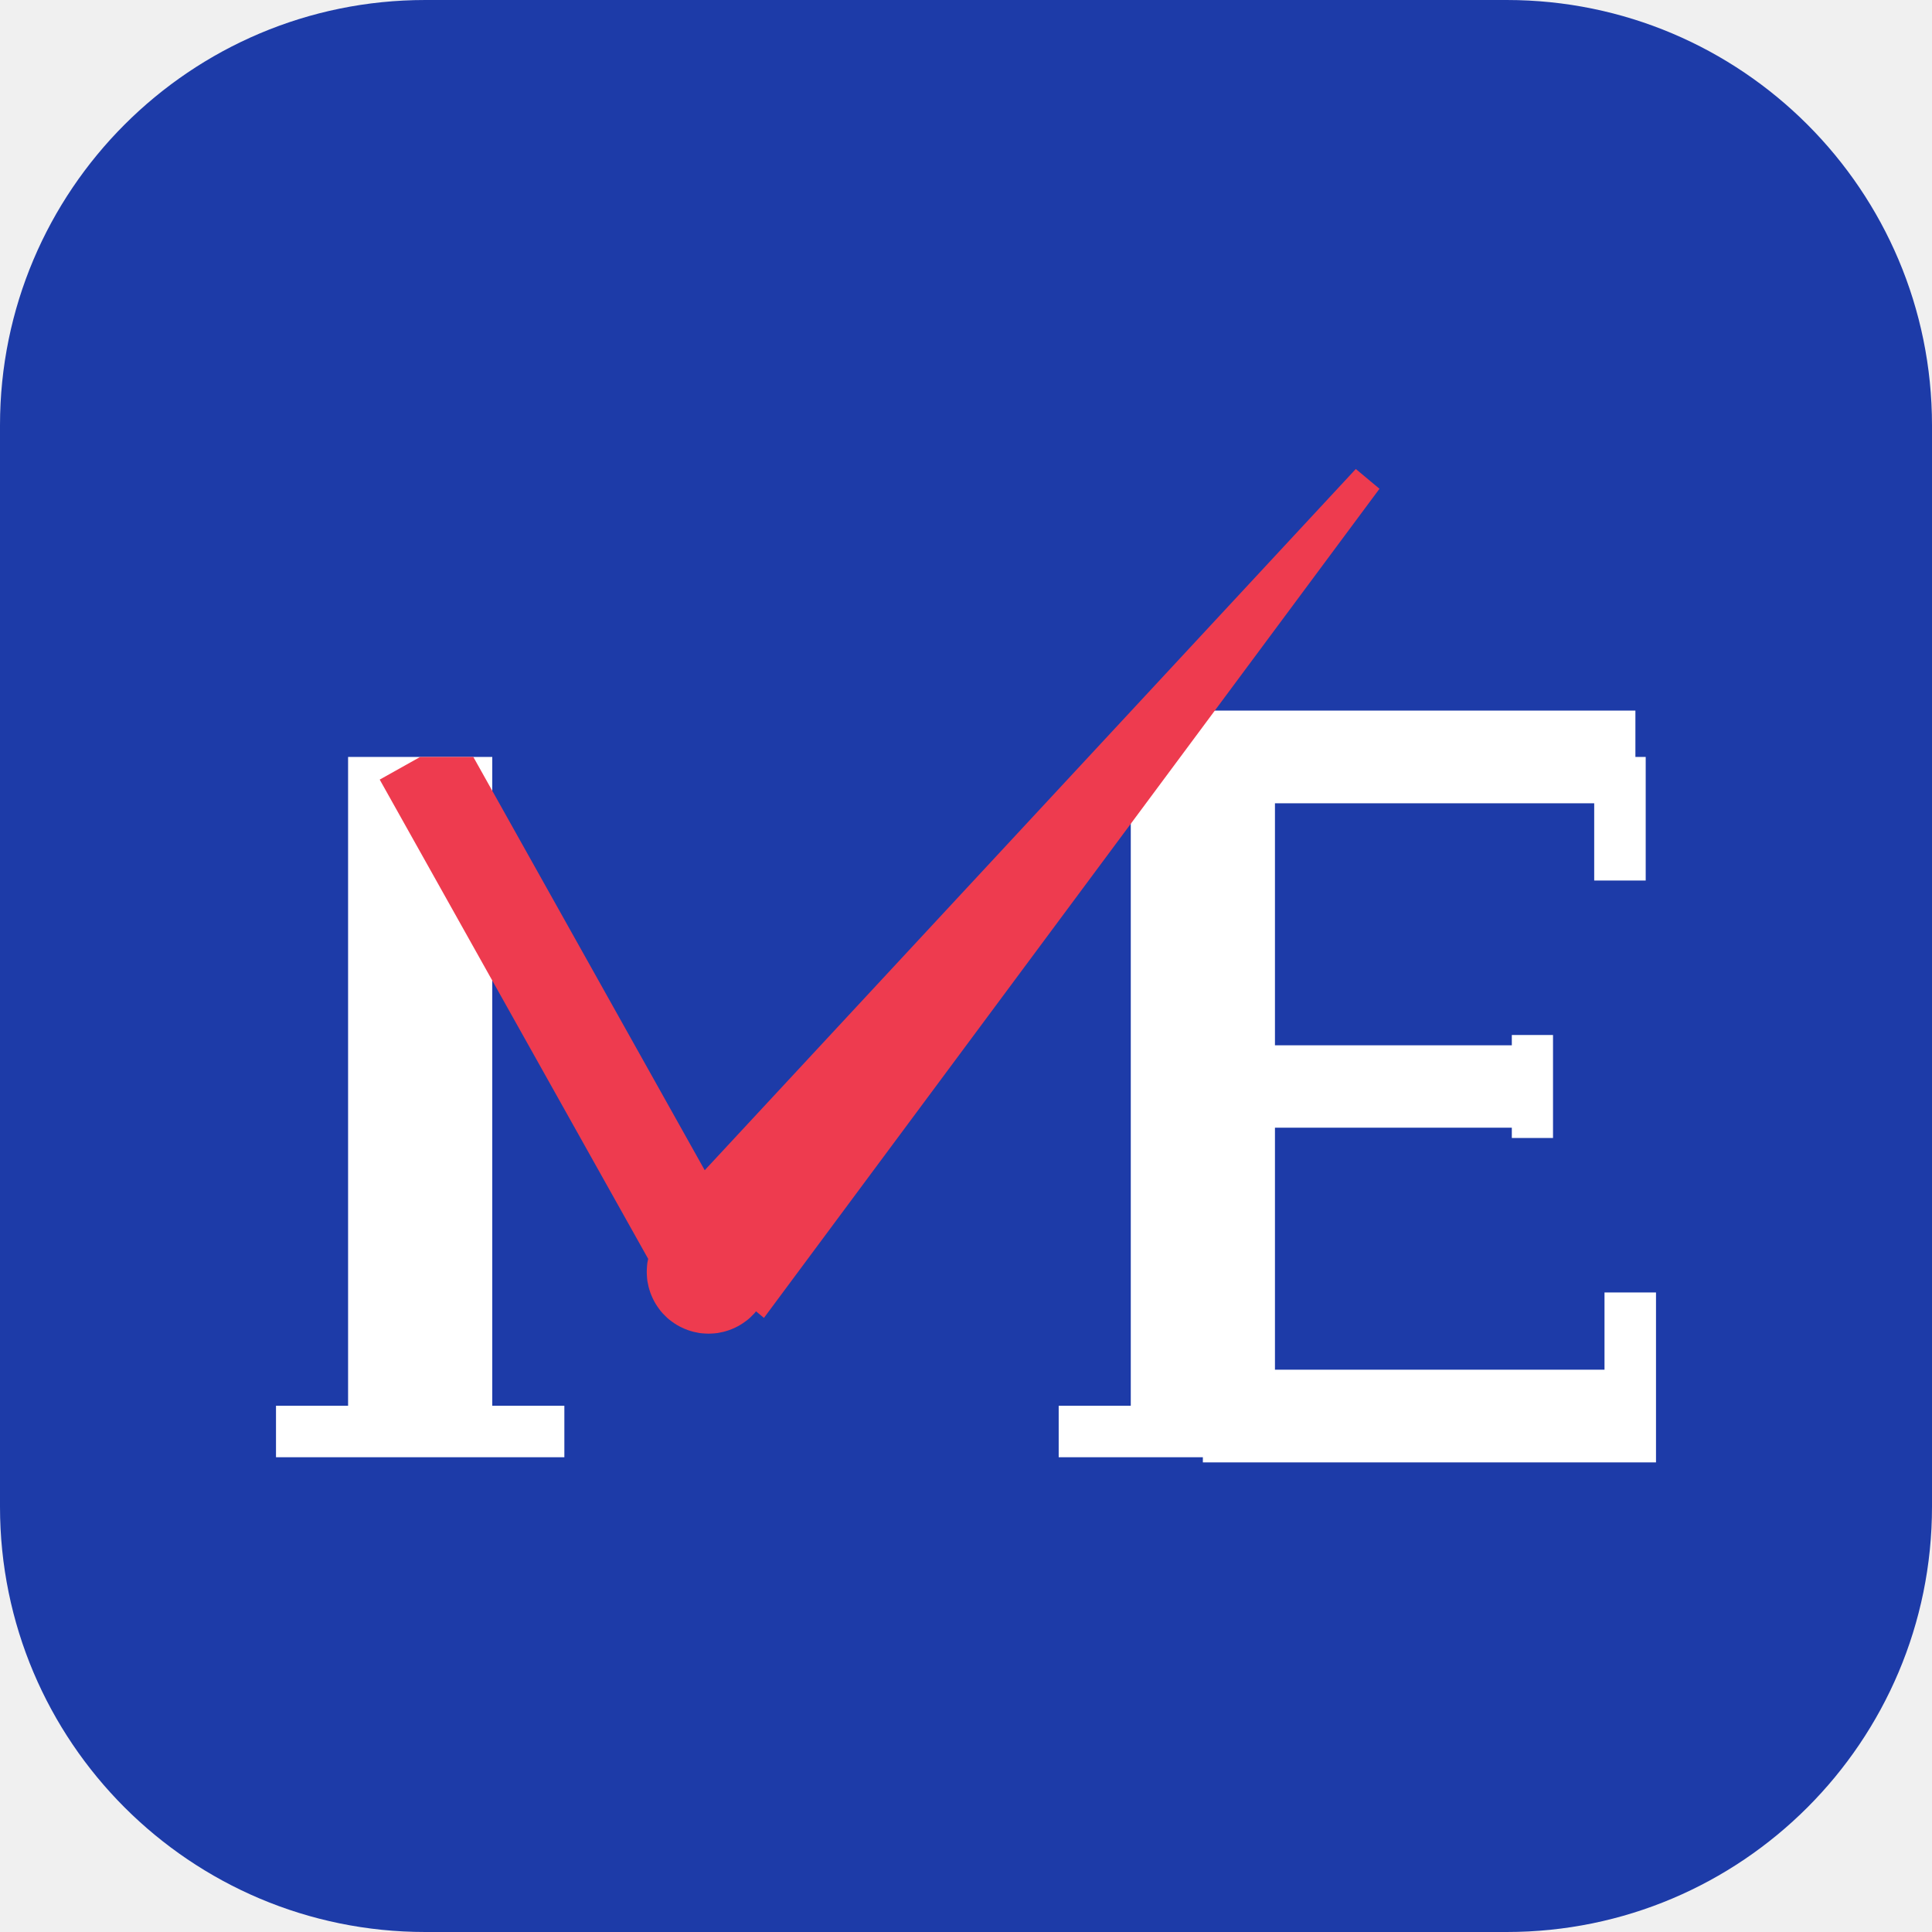
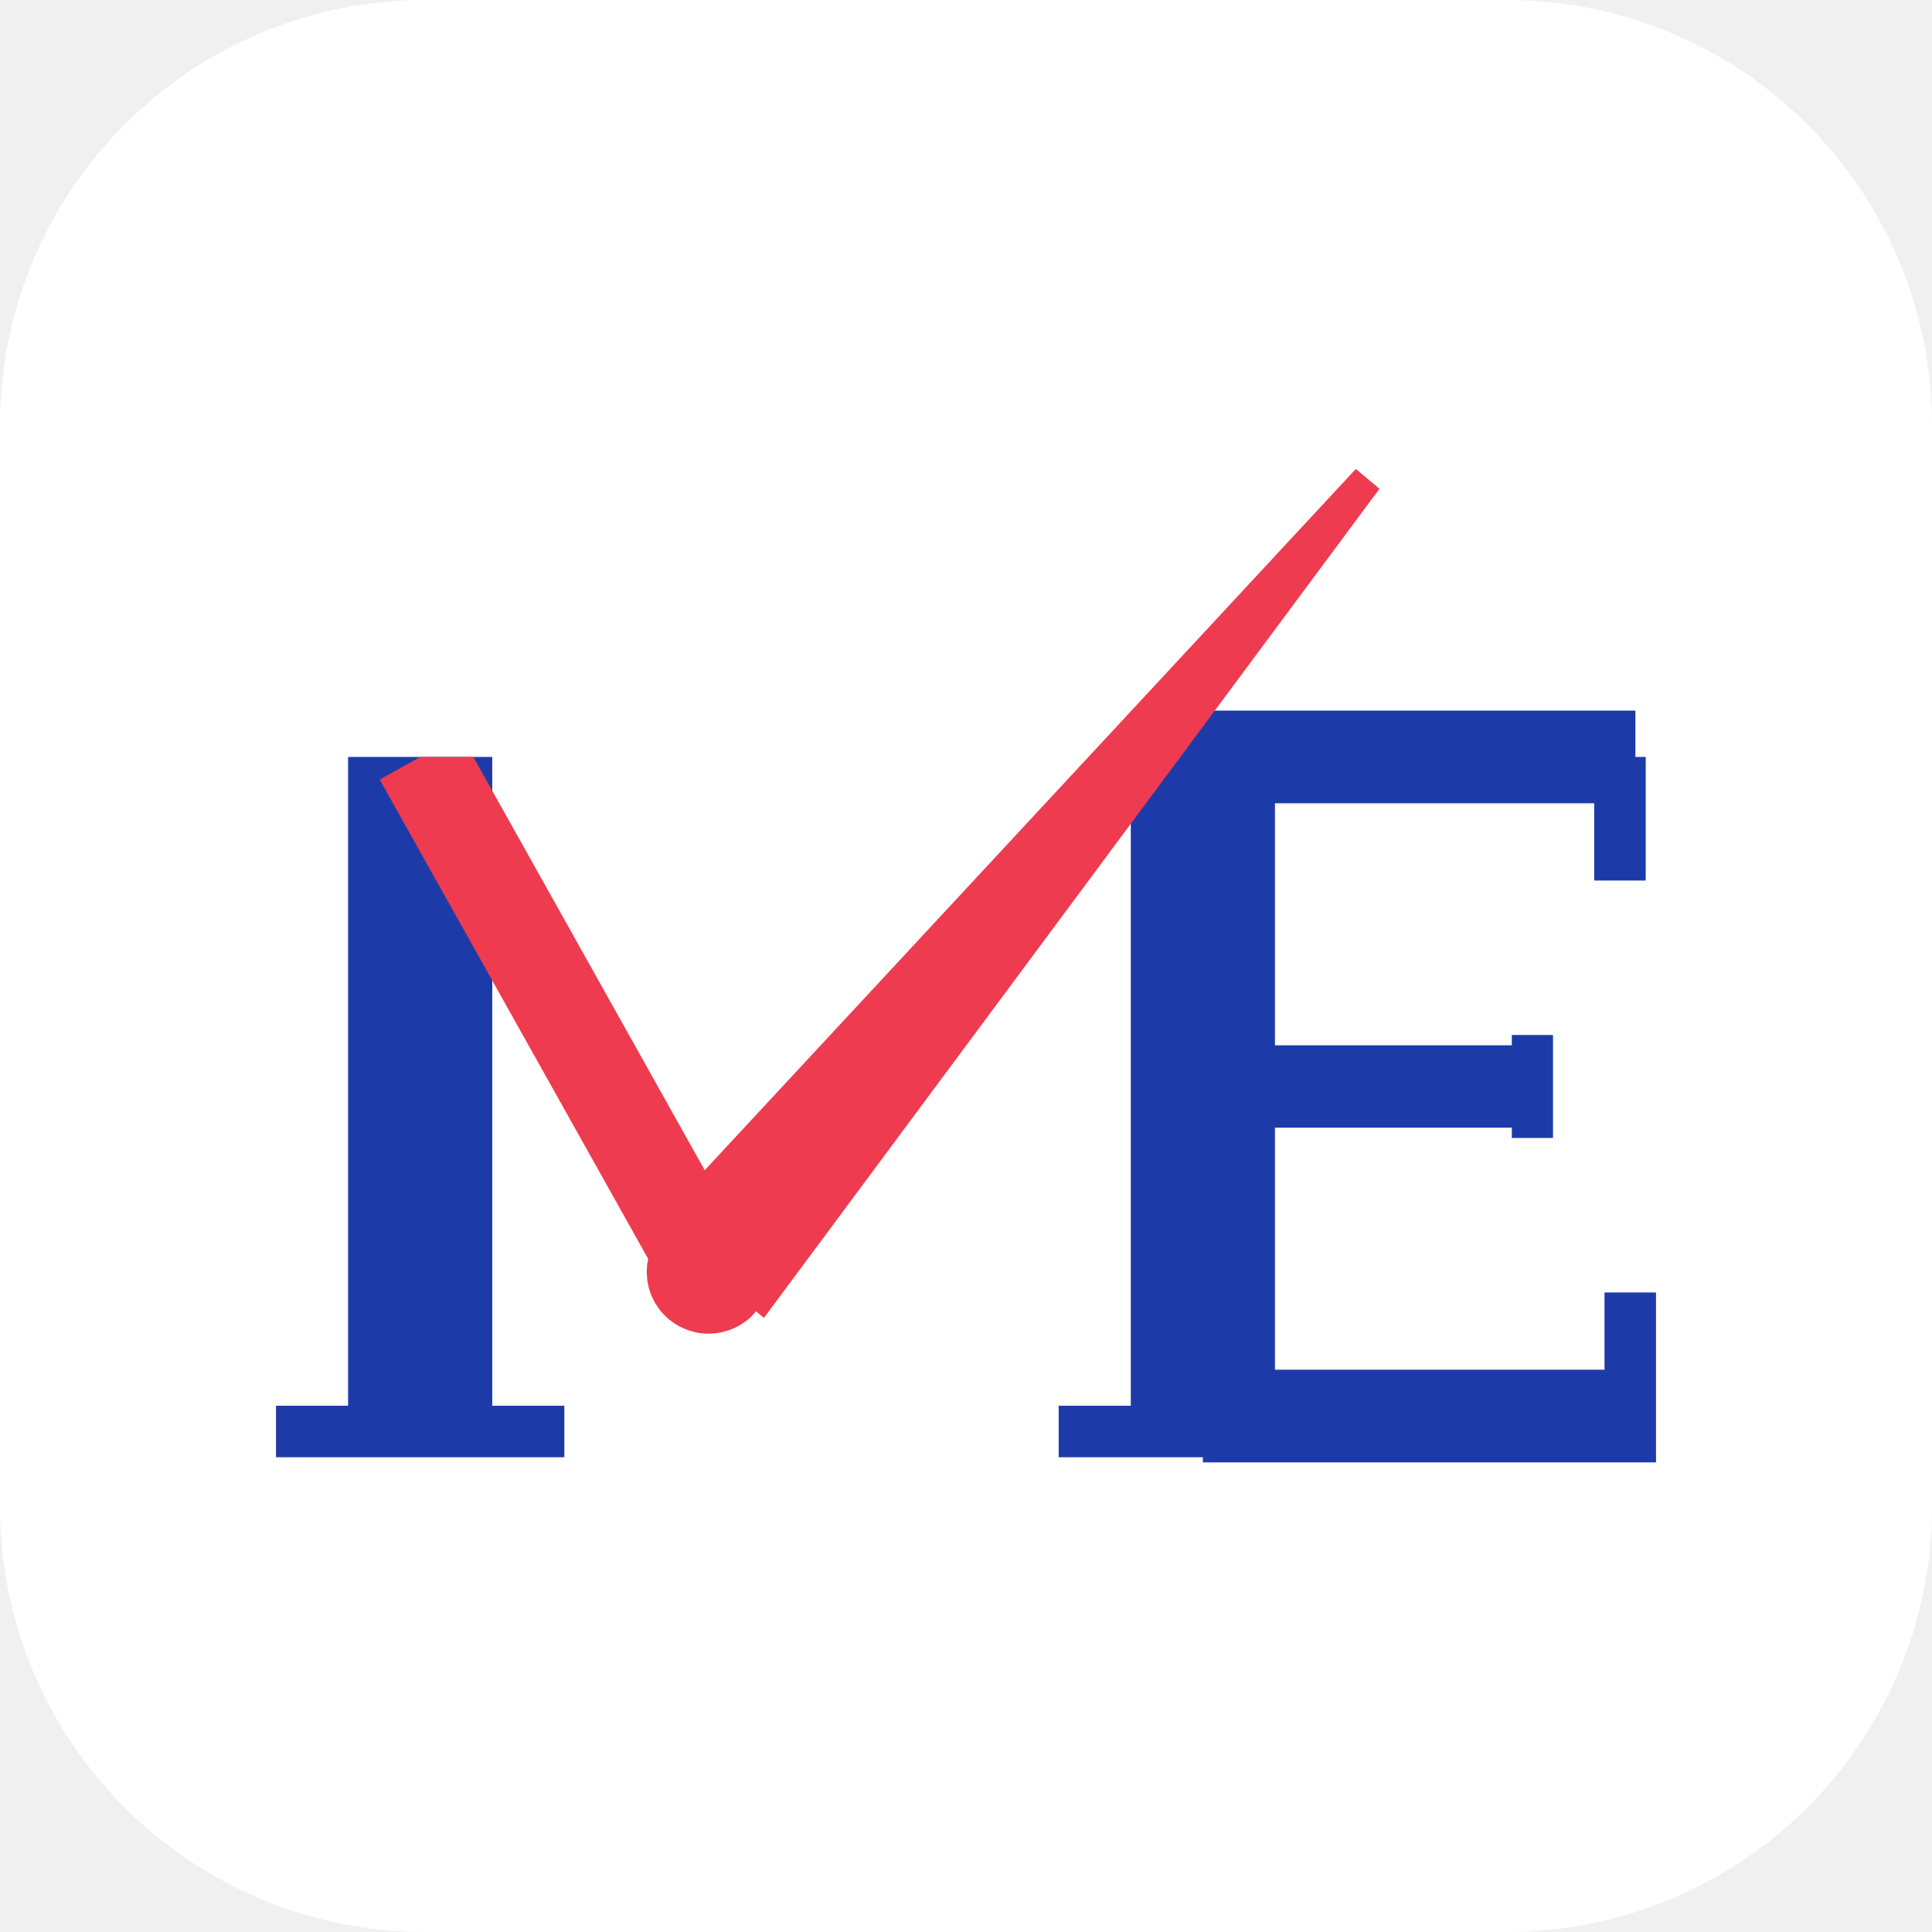
<svg xmlns="http://www.w3.org/2000/svg" viewBox="-8.8 -29.5 187.6 187.6">
-   <rect x="-8.8" y="-29.5" width="187.6" height="187.6" rx="41.3" fill="#1D3BA8" />
-   <path d="M101.00 40.00L101.00 107.00L94.00 107.00L94.00 112.00L101.00 112.00L108.00 112.00L108.00 112.50L152.00 112.50L152.00 108.00L152.00 103.50L152.00 96.00L147.00 96.00L147.00 103.50L115.00 103.50L115.00 80.00L138.00 80.00L138.00 81.00L142.00 81.00L142.00 80.00L142.00 72.00L142.00 71.00L138.00 71.00L138.00 72.00L115.00 72.00L115.00 48.50L146.00 48.50L146.00 56.00L151.00 56.00L151.00 44.00L150.00 44.00L150.00 39.50L108.00 39.50L108.00 40.00ZM18.00 112.00L25.00 112.00L39.00 112.00L46.00 112.00L46.00 107.00L39.00 107.00L39.00 44.00L25.00 44.00L25.00 107.00L18.00 107.00Z" fill="#FFFFFF" />
+   <rect x="-8.8" y="-29.5" width="187.6" height="187.6" rx="41.3" fill="#FFFFFF" />
+   <path d="M101.00 40.00L101.00 107.00L94.00 107.00L94.00 112.00L101.00 112.00L108.00 112.00L108.00 112.50L152.00 112.50L152.00 108.00L152.00 103.50L152.00 96.00L147.00 96.00L147.00 103.50L115.00 103.50L115.00 80.00L138.00 80.00L138.00 81.00L142.00 81.00L142.00 80.00L142.00 72.00L142.00 71.00L138.00 71.00L138.00 72.00L115.00 72.00L115.00 48.50L146.00 48.50L146.00 56.00L151.00 56.00L151.00 44.00L150.00 44.00L150.00 39.50L108.00 39.50L108.00 40.00ZM18.00 112.00L25.00 112.00L39.00 112.00L46.00 112.00L46.00 107.00L39.00 107.00L39.00 44.00L25.00 44.00L25.00 107.00L18.00 107.00Z" fill="#1D3BA8" />
  <path d="M125.15 17.96L122.85 16.04L59.63 84.13L37.16 44.00L32.00 44.00L28.07 46.20L54.14 92.74L54.12 92.83L54.06 93.12L54.03 93.41L54.01 93.71L54.00 94.00L54.01 94.29L54.03 94.59L54.06 94.88L54.12 95.17L54.18 95.46L54.26 95.74L54.35 96.02L54.46 96.30L54.58 96.57L54.71 96.83L54.85 97.08L55.01 97.33L55.18 97.57L55.36 97.81L55.55 98.03L55.76 98.24L55.97 98.45L56.19 98.64L56.43 98.82L56.67 98.99L56.92 99.15L57.17 99.29L57.43 99.42L57.70 99.54L57.98 99.65L58.26 99.74L58.54 99.82L58.83 99.88L59.12 99.94L59.41 99.97L59.71 99.99L60.00 100.00L60.29 99.99L60.59 99.97L60.88 99.94L61.17 99.88L61.46 99.82L61.74 99.74L62.02 99.65L62.30 99.54L62.57 99.42L62.83 99.29L63.08 99.15L63.33 98.99L63.57 98.82L63.81 98.64L64.03 98.45L64.24 98.24L64.45 98.03L64.61 97.83L65.38 98.47Z" fill="#EE3B4F" />
</svg>
